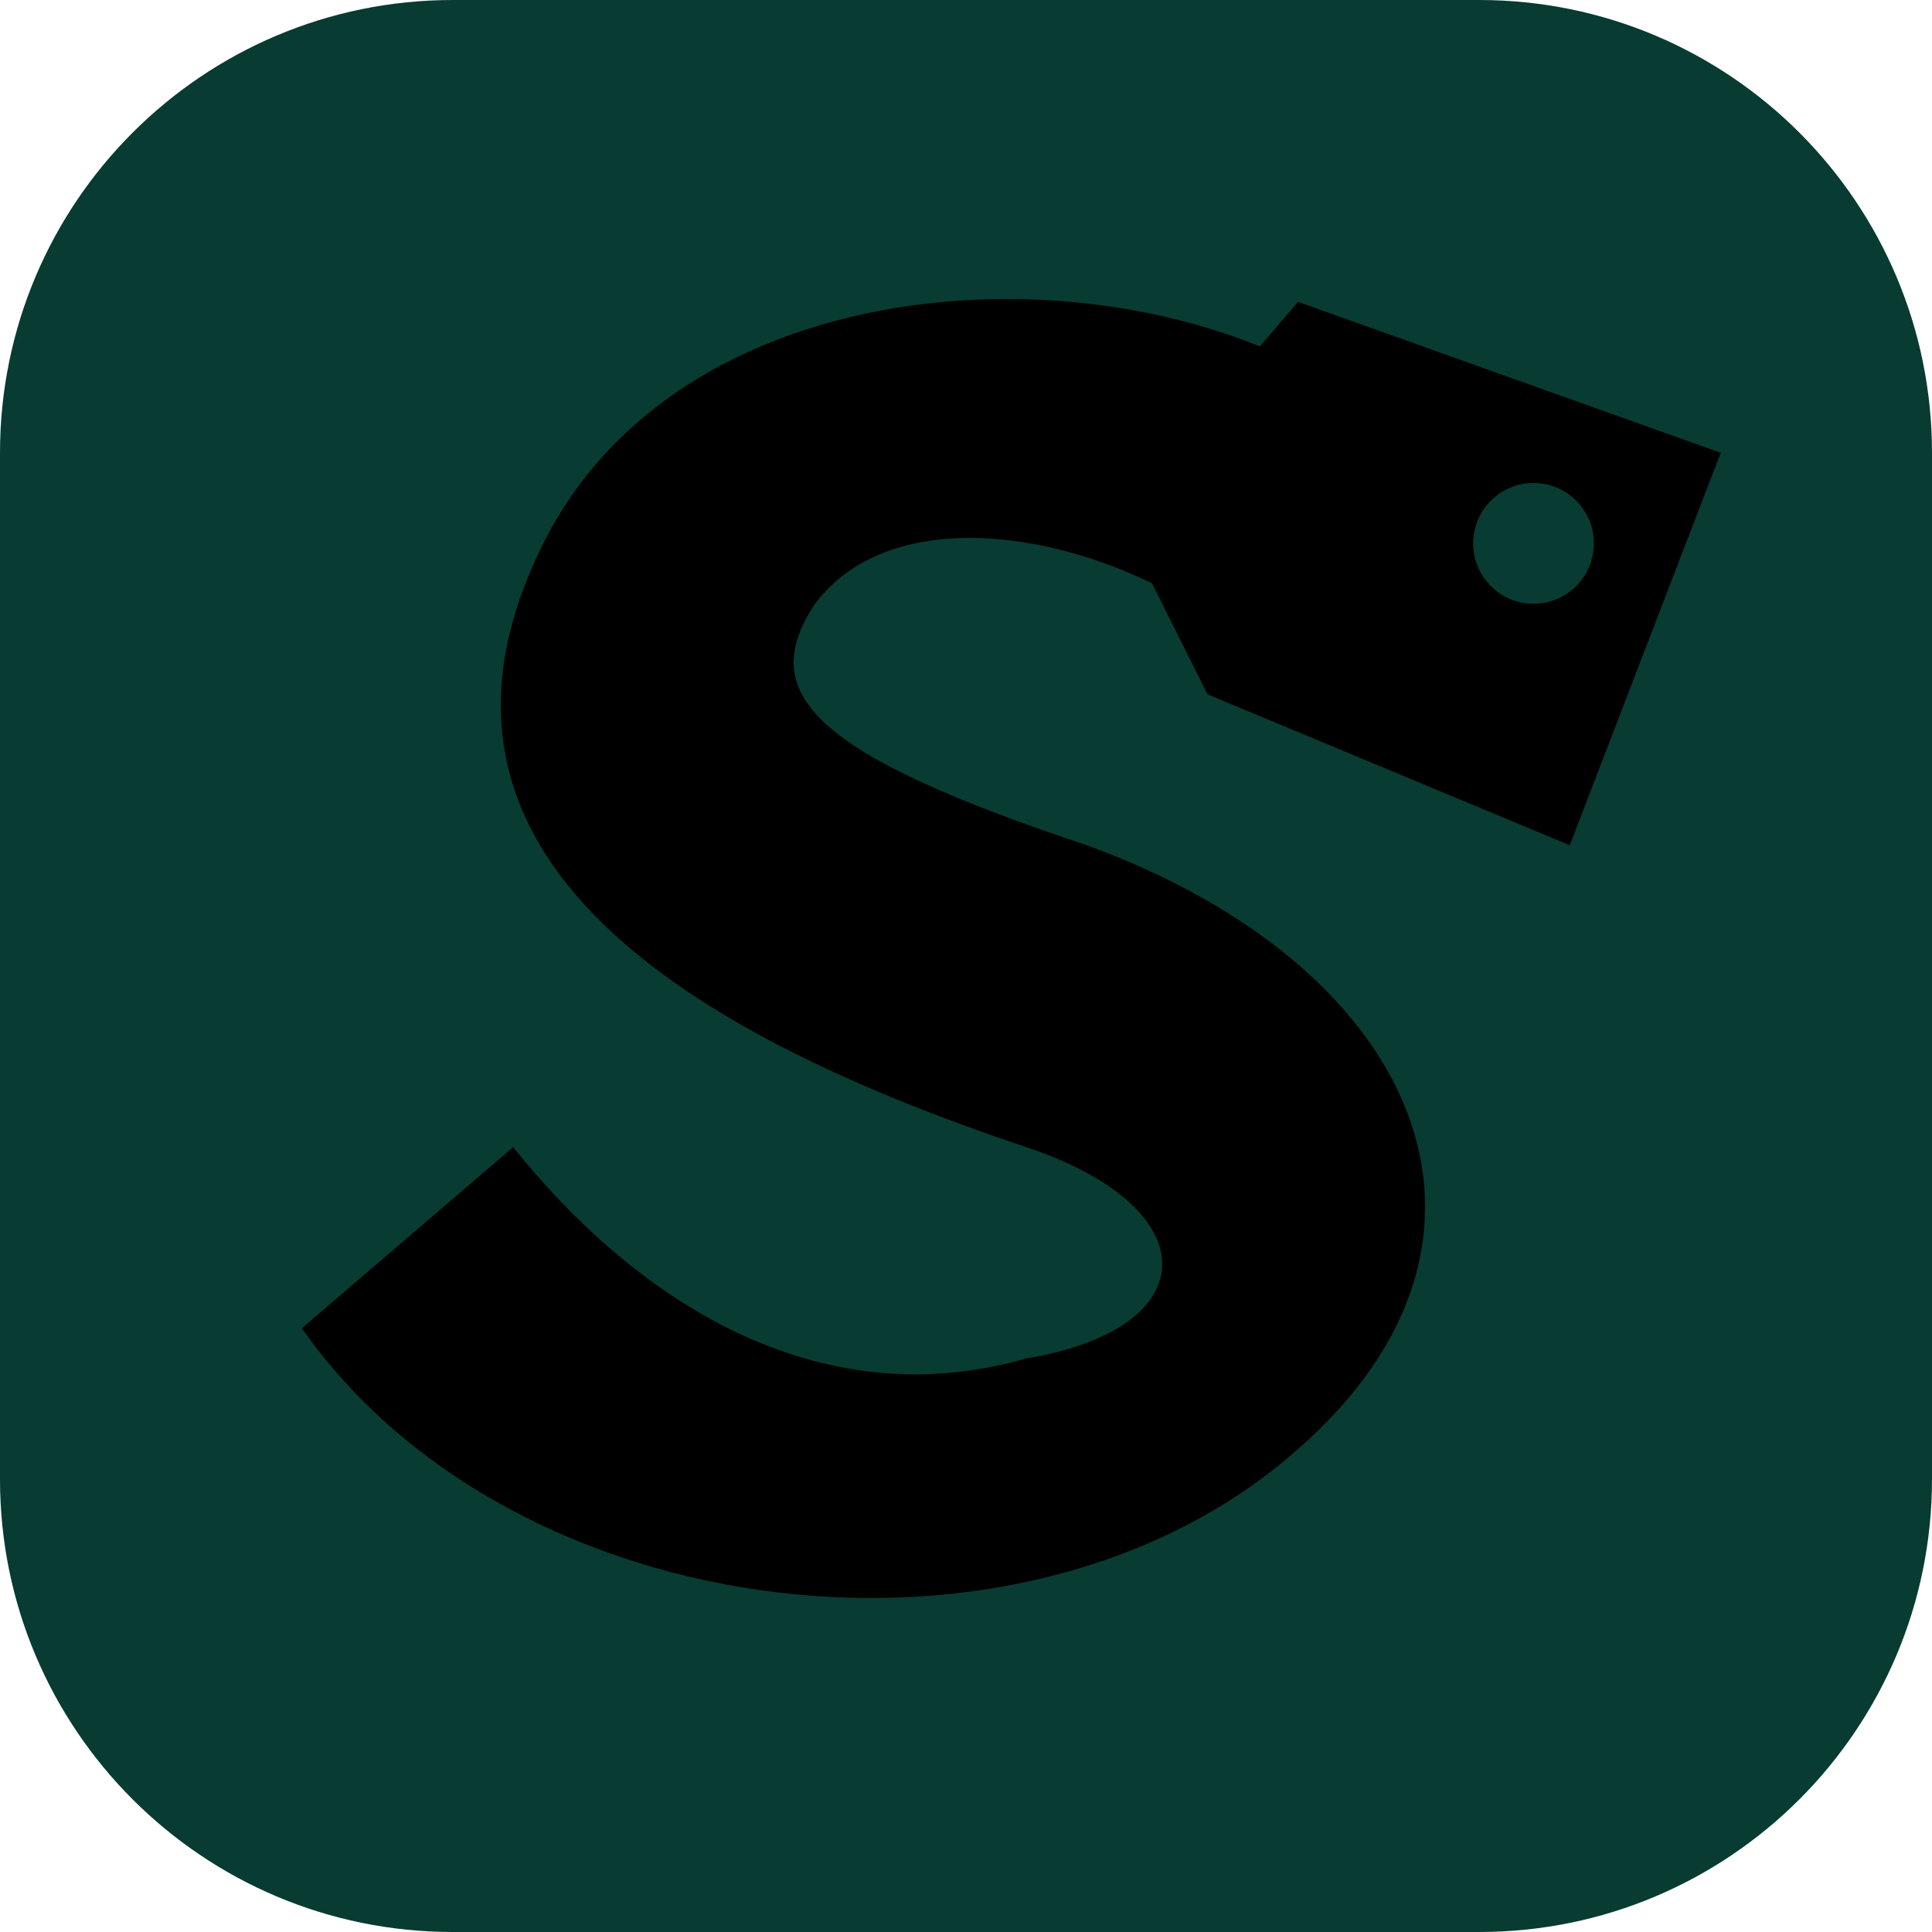
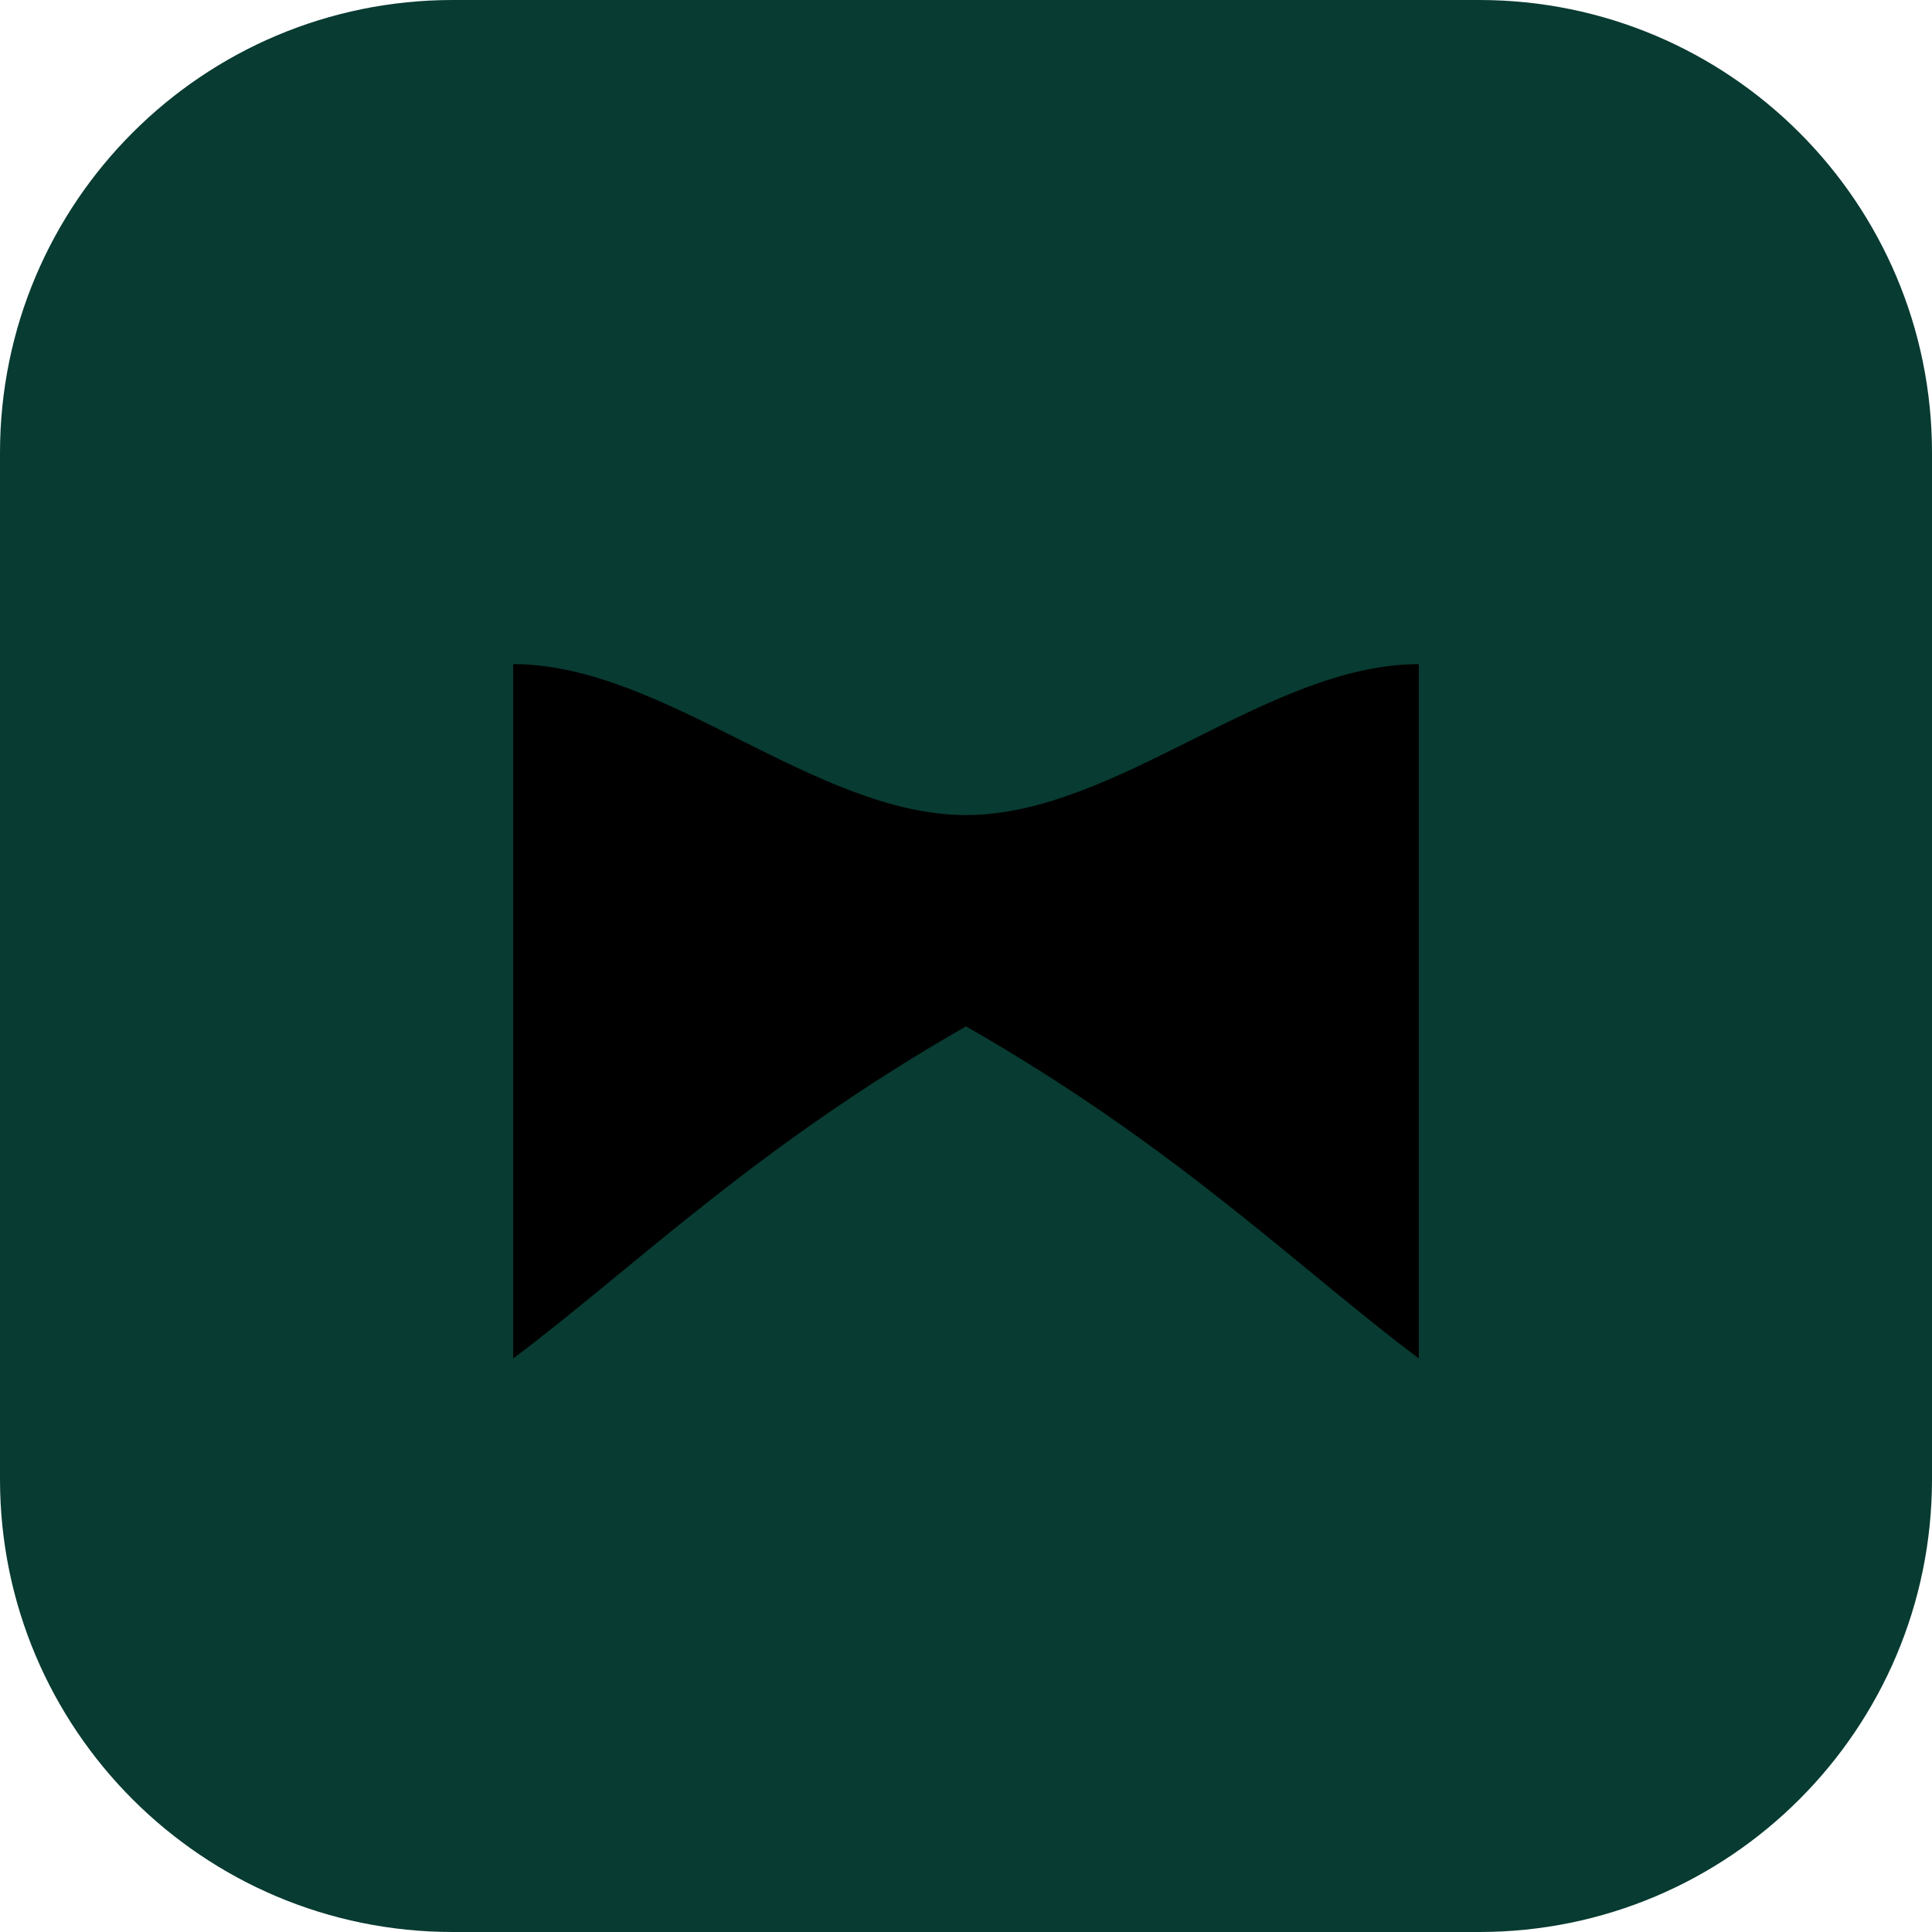
<svg xmlns="http://www.w3.org/2000/svg" viewBox="0 0 64 64">
  <defs>
    <linearGradient id="gold" x1="0%" y1="0%" x2="100%" y2="100%">
      <stop offset="0%" stop-color="oklch(0.79 0.10 86)" />
      <stop offset="45%" stop-color="oklch(0.72 0.11 84)" />
      <stop offset="100%" stop-color="oklch(0.63 0.10 80)" />
    </linearGradient>
  </defs>
  <rect width="64" height="64" rx="15" fill="#083b32" />
-   <path d="     M46 14     C39 8 23 8 18 18     C13 28 22 34 34 38     C40 40 40 44 34 45     C27 47 21 43 17 38      L10 44      C17 54 34 56 43 48     C51 41 47 32 36 28     C27 25 25 23 27 20     C30 16 38 18 42 22     Z" fill="url(#gold)" />
-   <path d="     M43 10     L57 15     L52 28     L40 23     L37 17     Z" fill="url(#gold)" />
-   <circle cx="50.8" cy="18" r="2" fill="#083b32" />
+   <path d="     M17 22     L17 45     C21 42 25 38 32 34     C39 38 43 42 47 45     L47 22     C42 22 37 27 32 27     C27 27 22 22 17 22     Z" fill="url(#gold)" />
</svg>
